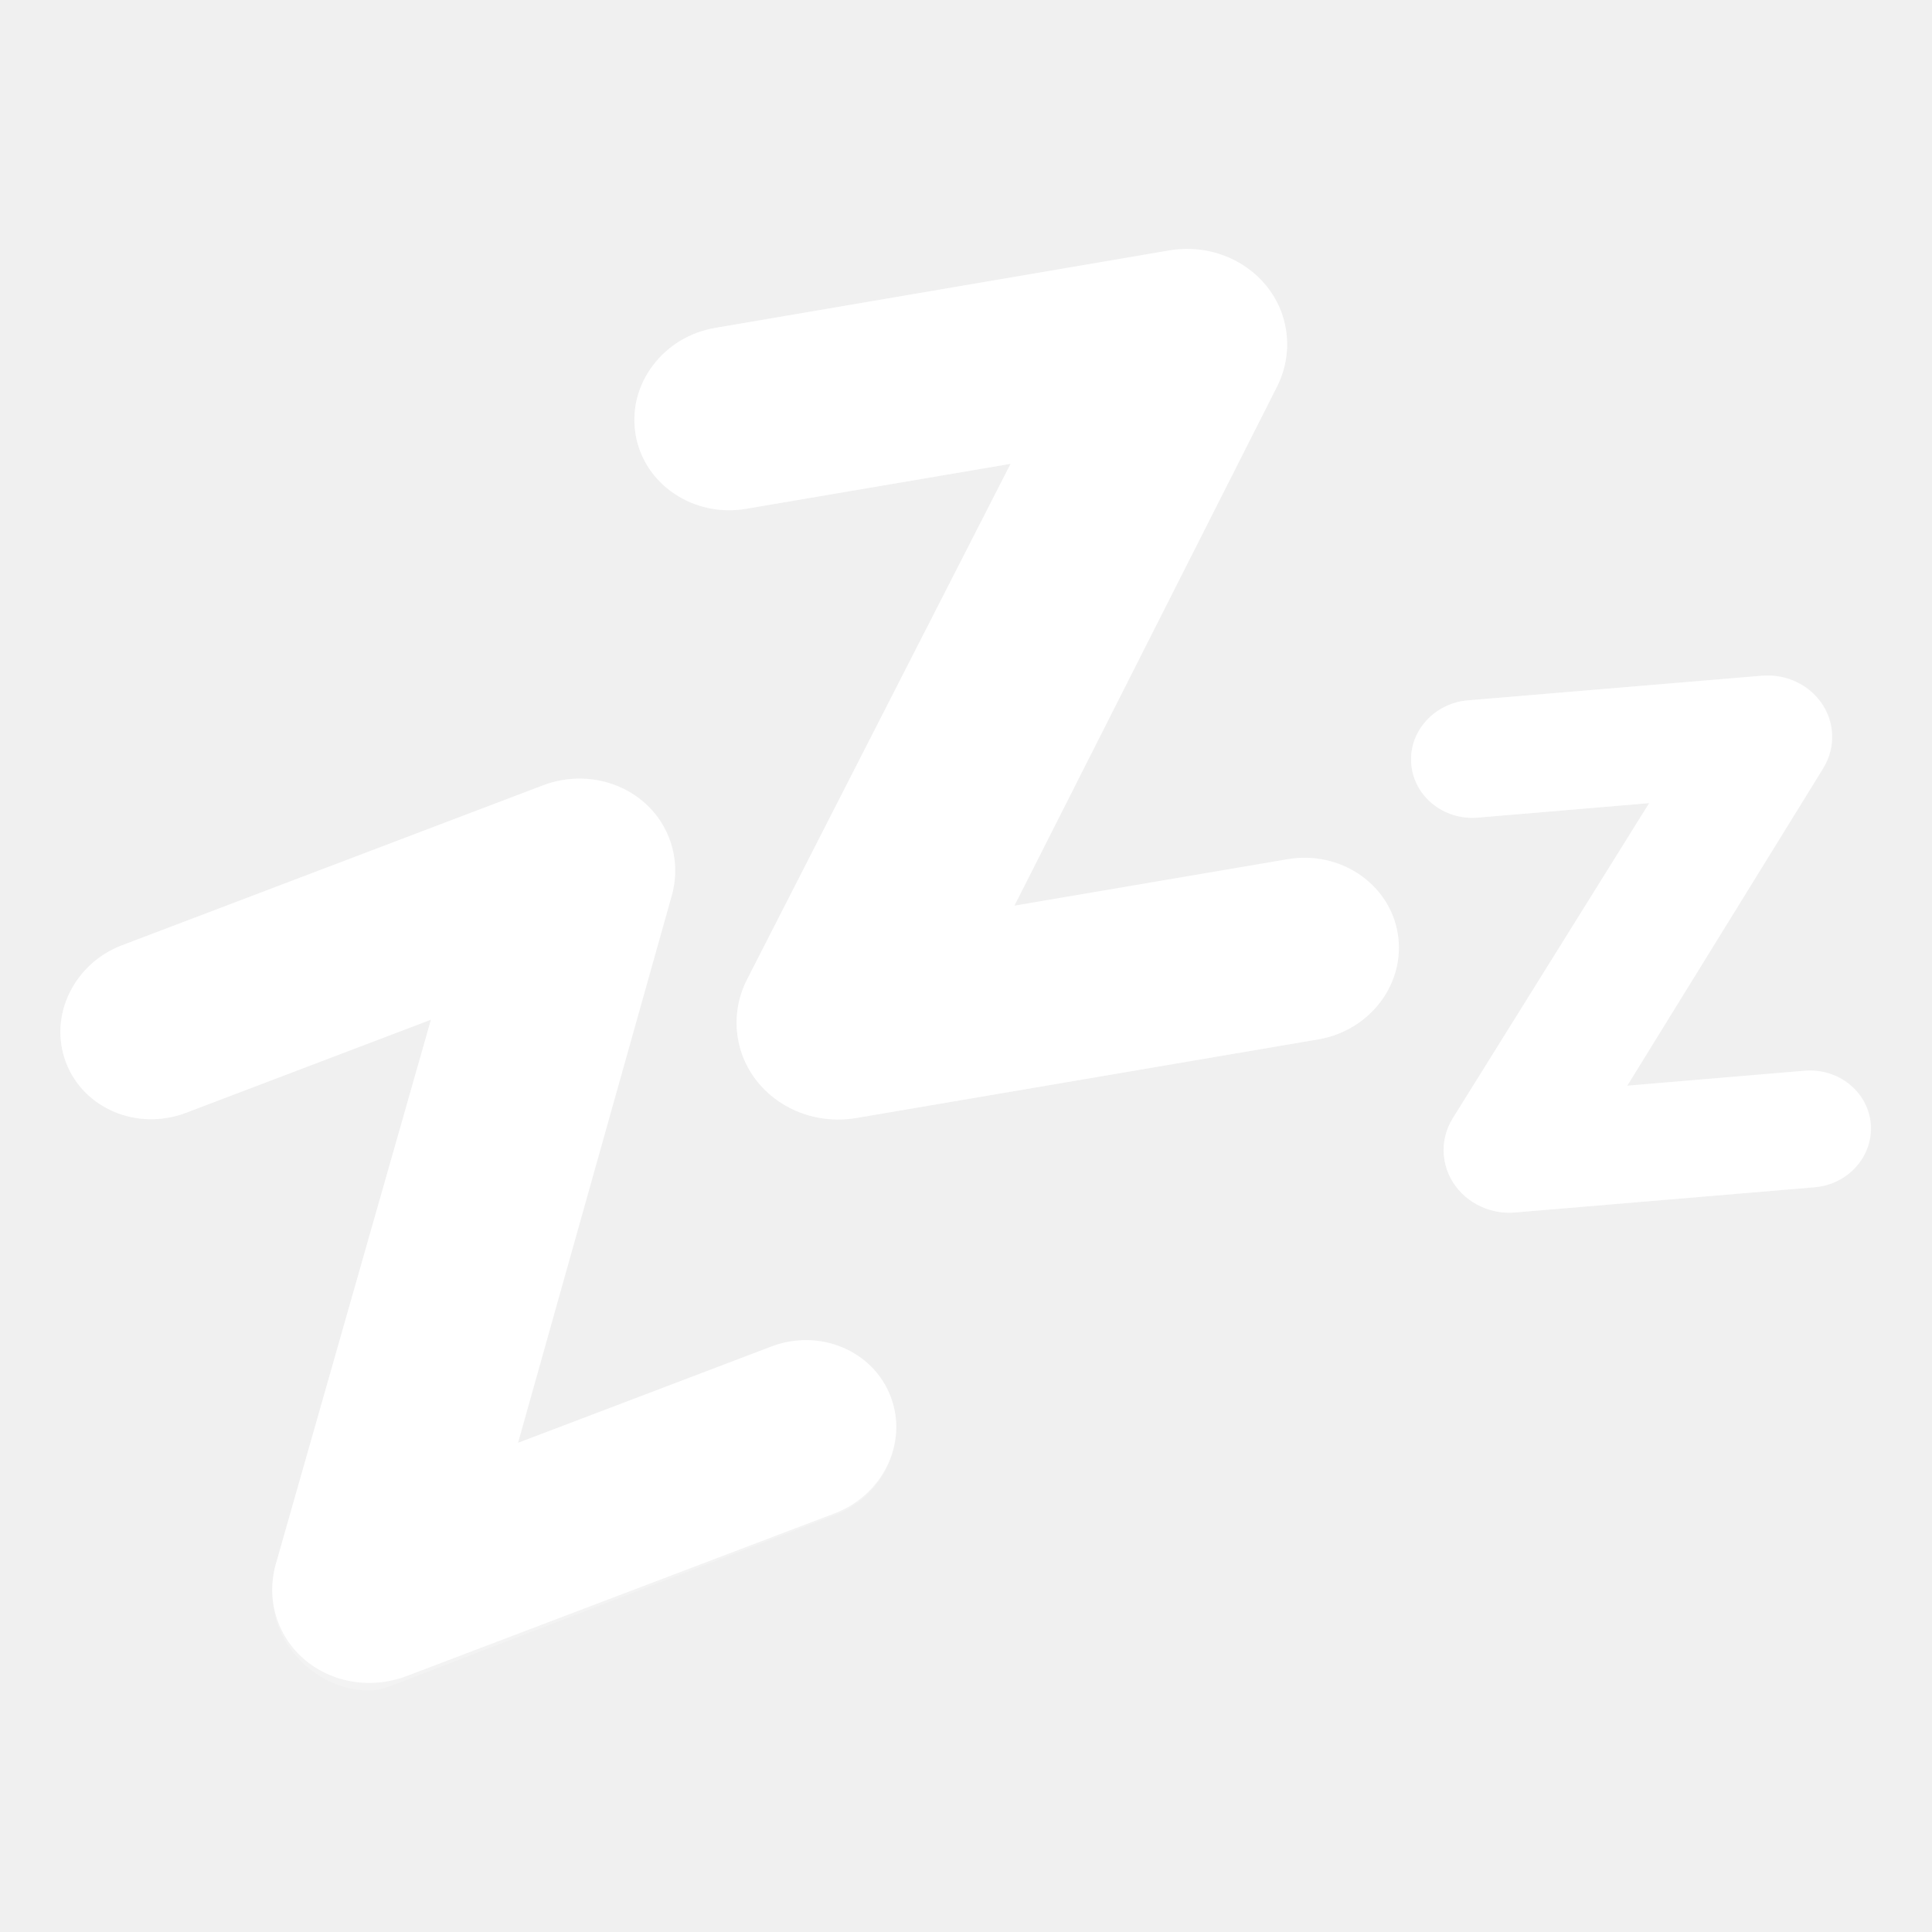
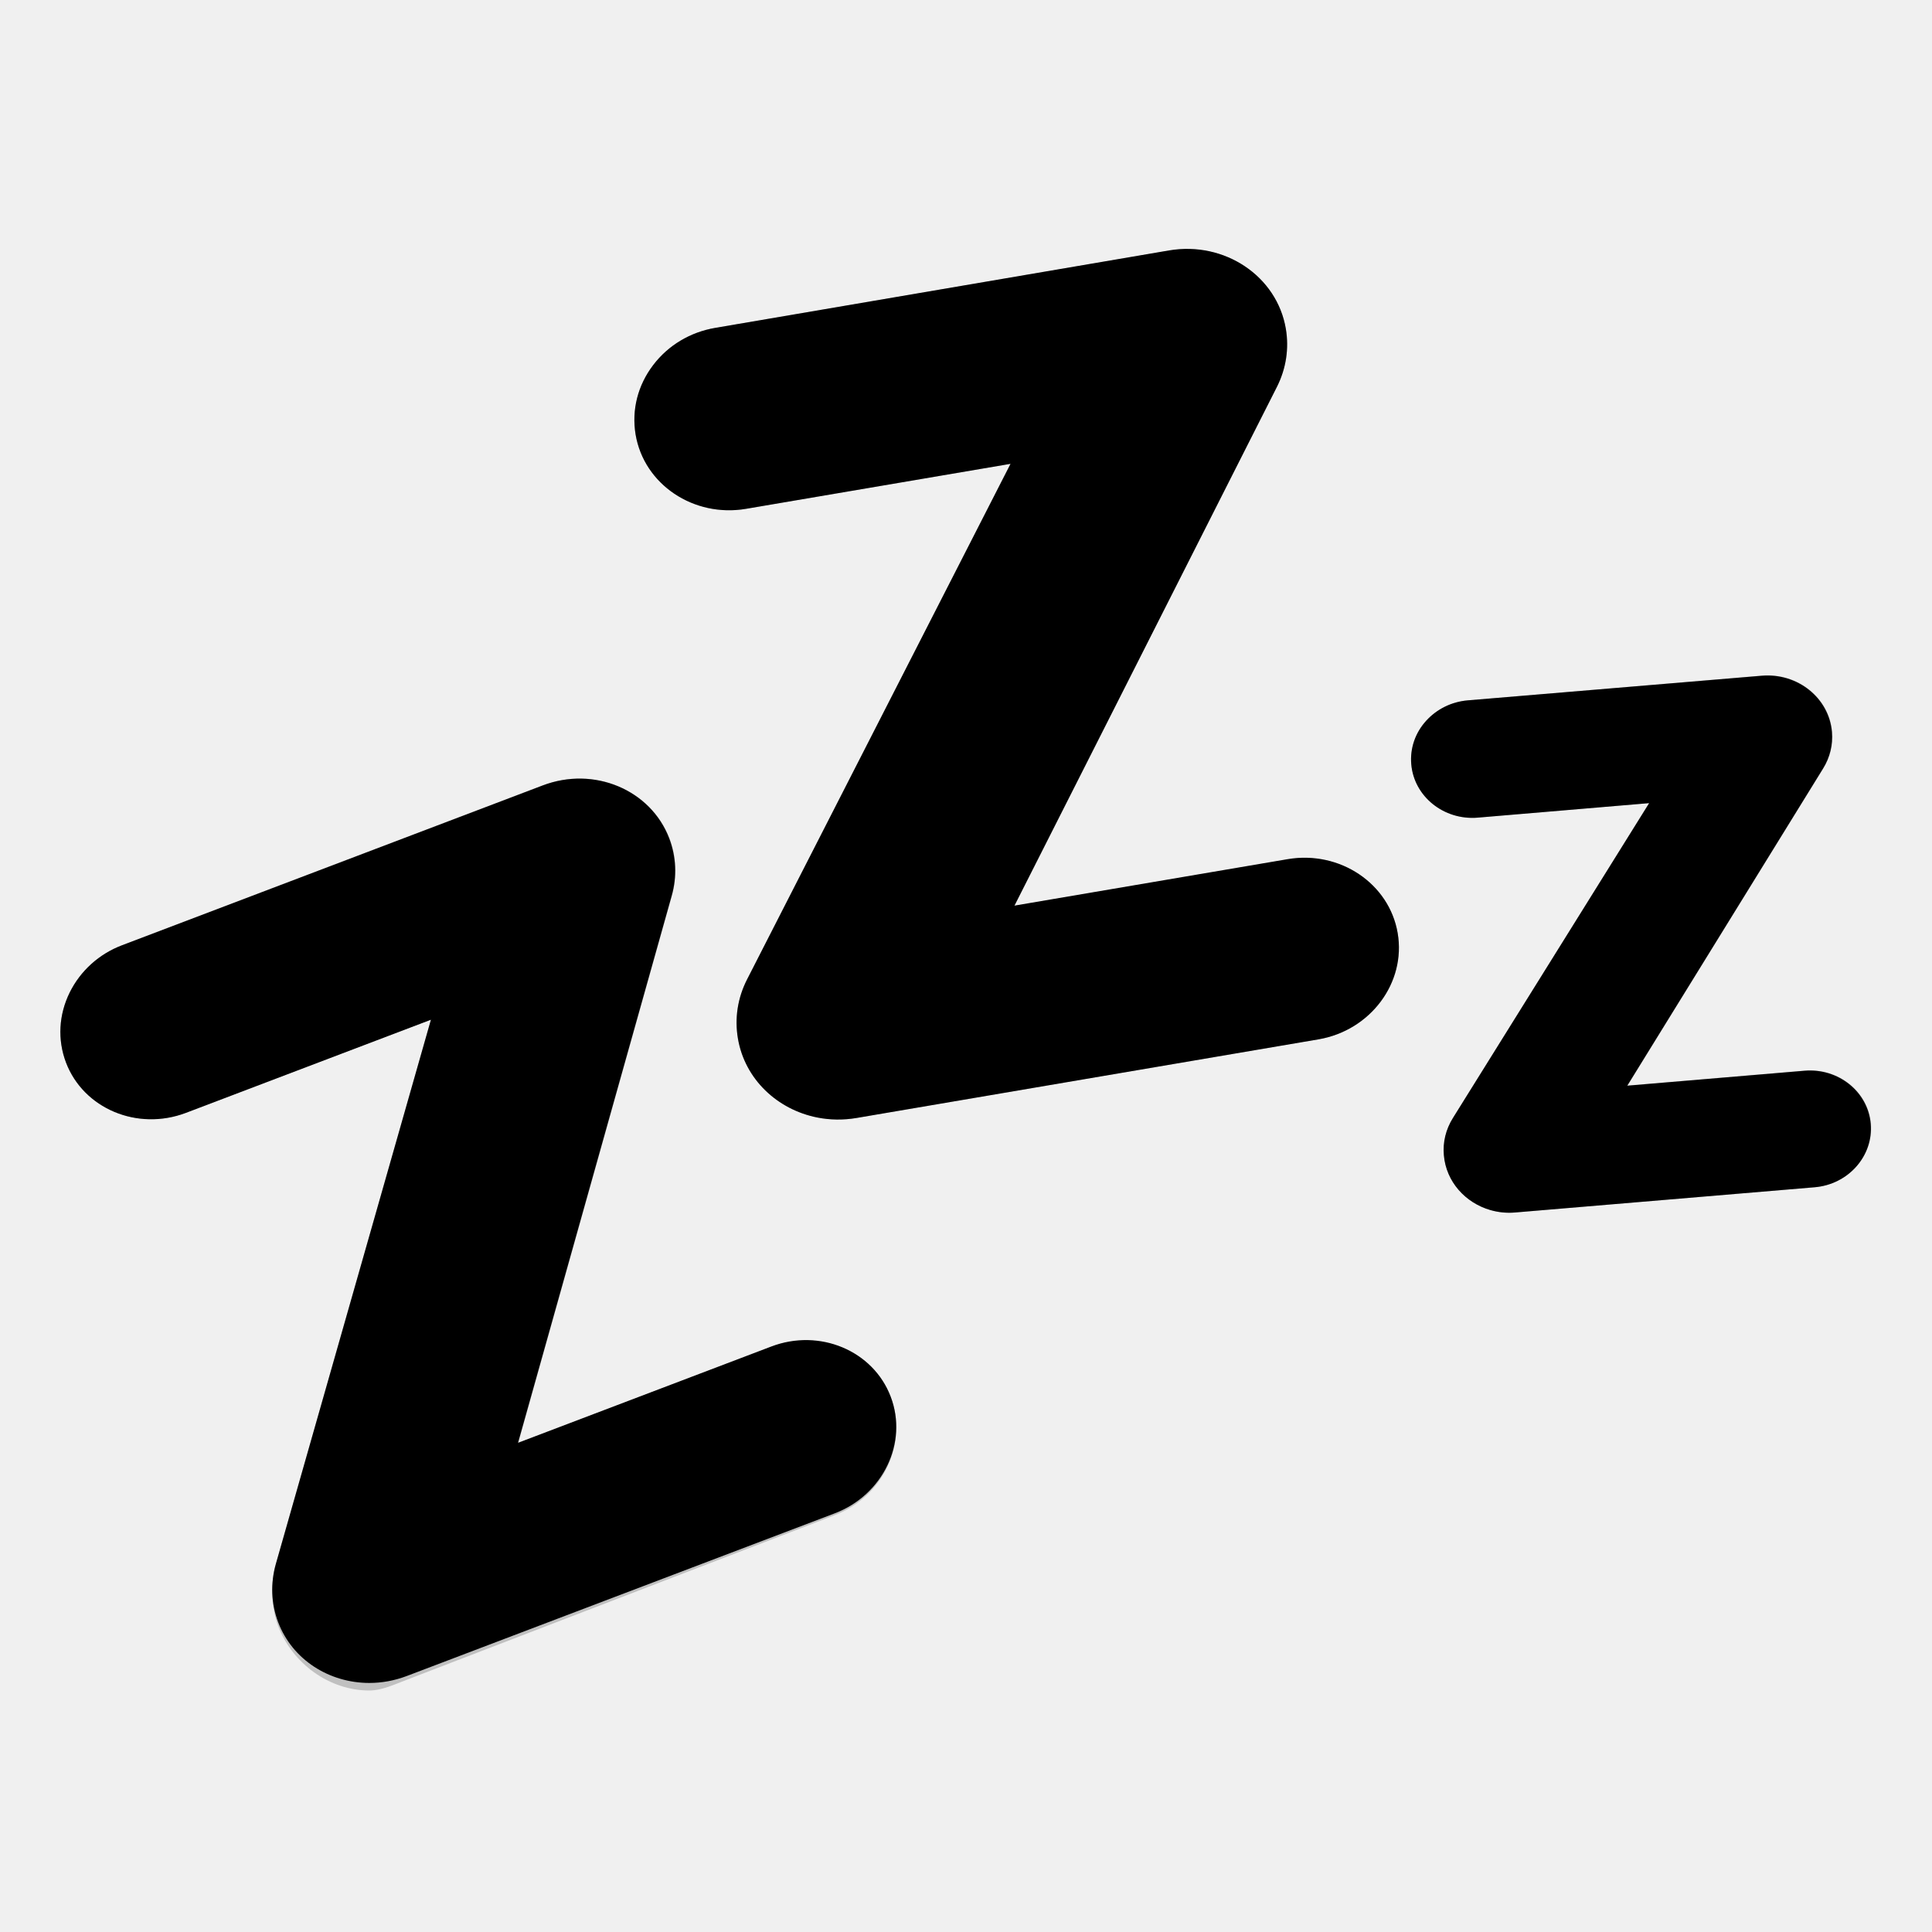
<svg xmlns="http://www.w3.org/2000/svg" xmlns:xlink="http://www.w3.org/1999/xlink" width="128" height="128" style="enable-background:new 0 0 128 128;" version="1.1" id="svg285">
  <defs id="defs289" />
-   <g id="图层_3" style="fill:#ffffff;fill-opacity:1;stroke:none;stroke-opacity:0.977;stroke-width:1;stroke-miterlimit:4;stroke-dasharray:none">
-     <g id="g23" style="fill:#ffffff;fill-opacity:1;stroke:none;stroke-opacity:0.977;stroke-width:1;stroke-miterlimit:4;stroke-dasharray:none">
+   <g id="图层_3" style="fill:#000000;fill-opacity:1;stroke:none;stroke-opacity:0.977;stroke-width:1;stroke-miterlimit:4;stroke-dasharray:none">
+     <g id="g23" style="fill:#000000;fill-opacity:1;stroke:none;stroke-opacity:0.977;stroke-width:1;stroke-miterlimit:4;stroke-dasharray:none">
      <linearGradient id="SVGID_1_" gradientUnits="userSpaceOnUse" x1="31.692" x2="31.692" y1="22.162" y2="71.879">
        <stop offset="0" style="stop-color:#42A5F5" id="stop2" />
        <stop offset="1" style="stop-color:#1E88E5" id="stop4" />
      </linearGradient>
-       <path d="M59.01,92.53c-1.16-3.05-4.71-4.54-7.91-3.32l-16.78,6.38l10.18-36.24 c0.36-1.27,0.3-2.58-0.16-3.8c-1.23-3.23-4.99-4.81-8.39-3.51L8.1,62.62c-1.54,0.58-2.77,1.7-3.48,3.13 c-0.73,1.48-0.82,3.13-0.25,4.64c1.16,3.06,4.73,4.56,7.95,3.34l16.23-6.17L18.28,103.6c-0.37,1.3-0.32,2.64,0.15,3.88 c0.95,2.5,3.4,4.02,6.04,4.02c0.82,0,1.66-0.15,2.48-0.46l28.36-10.78C58.51,99.04,60.17,95.57,59.01,92.53z" style="fill:#ffffff;fill-opacity:1;stroke:none;stroke-opacity:0.977;stroke-width:1;stroke-miterlimit:4;stroke-dasharray:none" id="path7" />
+       <path d="M59.01,92.53c-1.16-3.05-4.71-4.54-7.91-3.32l-16.78,6.38l10.18-36.24 c0.36-1.27,0.3-2.58-0.16-3.8c-1.23-3.23-4.99-4.81-8.39-3.51L8.1,62.62c-1.54,0.58-2.77,1.7-3.48,3.13 c-0.73,1.48-0.82,3.13-0.25,4.64c1.16,3.06,4.73,4.56,7.95,3.34l16.23-6.17L18.28,103.6c-0.37,1.3-0.32,2.64,0.15,3.88 c0.95,2.5,3.4,4.02,6.04,4.02c0.82,0,1.66-0.15,2.48-0.46l28.36-10.78C58.51,99.04,60.17,95.57,59.01,92.53z" style="fill:#000000;fill-opacity:1;stroke:none;stroke-opacity:0.977;stroke-width:1;stroke-miterlimit:4;stroke-dasharray:none" id="path7" />
      <linearGradient id="SVGID_3_" gradientUnits="userSpaceOnUse" x1="67.356" x2="67.356" y1="22.162" y2="71.879">
        <stop offset="0" style="stop-color:#42A5F5" id="stop9" />
        <stop offset="1" style="stop-color:#1E88E5" id="stop11" />
      </linearGradient>
-       <path d="M92.6,61.82c-0.56-3.29-3.83-5.48-7.28-4.9l-18.11,3.08L84.6,25.63 c0.61-1.21,0.81-2.54,0.59-3.85c-0.59-3.49-4.06-5.81-7.73-5.19L47.4,21.72c-1.66,0.28-3.12,1.15-4.12,2.46 c-1.03,1.35-1.44,2.98-1.17,4.61c0.56,3.31,3.85,5.51,7.32,4.92l17.52-2.98L49.5,64.88c-0.63,1.23-0.84,2.59-0.61,3.93 c0.46,2.7,2.62,4.71,5.27,5.23c0.82,0.16,1.69,0.18,2.58,0.03l30.61-5.21C90.8,68.27,93.16,65.11,92.6,61.82z" style="fill:#ffffff;fill-opacity:1;stroke:none;stroke-opacity:0.977;stroke-width:1;stroke-miterlimit:4;stroke-dasharray:none" id="path14" />
+       <path d="M92.6,61.82c-0.56-3.29-3.83-5.48-7.28-4.9l-18.11,3.08L84.6,25.63 c0.61-1.21,0.81-2.54,0.59-3.85c-0.59-3.49-4.06-5.81-7.73-5.19L47.4,21.72c-1.66,0.28-3.12,1.15-4.12,2.46 c-1.03,1.35-1.44,2.98-1.17,4.61c0.56,3.31,3.85,5.51,7.32,4.92l17.52-2.98L49.5,64.88c-0.63,1.23-0.84,2.59-0.61,3.93 c0.46,2.7,2.62,4.71,5.27,5.23c0.82,0.16,1.69,0.18,2.58,0.03l30.61-5.21C90.8,68.27,93.16,65.11,92.6,61.82z" style="fill:#000000;fill-opacity:1;stroke:none;stroke-opacity:0.977;stroke-width:1;stroke-miterlimit:4;stroke-dasharray:none" id="path14" />
      <linearGradient id="SVGID_4_" gradientUnits="userSpaceOnUse" x1="108.718" x2="108.718" y1="22.162" y2="71.879">
        <stop offset="0" style="stop-color:#42A5F5" id="stop16" />
        <stop offset="1" style="stop-color:#1E88E5" id="stop18" />
      </linearGradient>
-       <path d="M123.94,74.46c-0.18-2.13-2.15-3.71-4.39-3.52l-11.74,0.99l12.97-21.01 c0.46-0.74,0.66-1.58,0.59-2.42c-0.19-2.26-2.28-3.93-4.65-3.73L97.25,46.4c-1.07,0.09-2.05,0.57-2.76,1.35 c-0.73,0.8-1.08,1.83-0.99,2.88c0.18,2.14,2.16,3.73,4.41,3.54l11.35-0.96l-13,20.86c-0.47,0.75-0.68,1.61-0.6,2.47 c0.15,1.75,1.42,3.15,3.08,3.63c0.52,0.15,1.07,0.21,1.64,0.16l19.83-1.67C122.45,78.48,124.12,76.59,123.94,74.46z" style="fill:#ffffff;fill-opacity:1;stroke:none;stroke-opacity:0.977;stroke-width:1;stroke-miterlimit:4;stroke-dasharray:none" id="path21" />
+       <path d="M123.94,74.46c-0.18-2.13-2.15-3.71-4.39-3.52l-11.74,0.99l12.97-21.01 c0.46-0.74,0.66-1.58,0.59-2.42c-0.19-2.26-2.28-3.93-4.65-3.73L97.25,46.4c-1.07,0.09-2.05,0.57-2.76,1.35 c-0.73,0.8-1.08,1.83-0.99,2.88c0.18,2.14,2.16,3.73,4.41,3.54l11.35-0.96l-13,20.86c-0.47,0.75-0.68,1.61-0.6,2.47 c0.15,1.75,1.42,3.15,3.08,3.63c0.52,0.15,1.07,0.21,1.64,0.16l19.83-1.67C122.45,78.48,124.12,76.59,123.94,74.46z" style="fill:#000000;fill-opacity:1;stroke:none;stroke-opacity:0.977;stroke-width:1;stroke-miterlimit:4;stroke-dasharray:none" id="path21" />
    </g>
-     <g style="opacity:0.2;fill:#ffffff;fill-opacity:1;stroke:none;stroke-opacity:0.977;stroke-width:1;stroke-miterlimit:4;stroke-dasharray:none" id="g33">
-       <g id="g31" style="fill:#ffffff;fill-opacity:1;stroke:none;stroke-opacity:0.977;stroke-width:1;stroke-miterlimit:4;stroke-dasharray:none">
-         <path d="M38.4,53.58c1.86,0,3.46,1.05,4.08,2.68c0.31,0.81,0.34,1.69,0.1,2.55L32.4,95.05 c-0.2,0.73,0.02,1.51,0.58,2.02c0.38,0.34,0.86,0.52,1.35,0.52c0.24,0,0.48-0.04,0.71-0.13l16.78-6.38 c0.51-0.19,1.05-0.29,1.58-0.29c1.71,0,3.18,0.96,3.74,2.45c0.77,2.02-0.38,4.33-2.55,5.15l-28.36,10.78 c-0.57,0.22-1.17,0.33-1.77,0.33c-1.9,0-3.54-1.07-4.17-2.73c-0.32-0.83-0.35-1.74-0.1-2.62l10.28-36.03 c0.21-0.73-0.01-1.51-0.57-2.02c-0.38-0.34-0.86-0.53-1.35-0.53c-0.24,0-0.48,0.04-0.71,0.13l-16.23,6.17 c-0.52,0.2-1.06,0.3-1.6,0.3c-1.72,0-3.2-0.97-3.77-2.47c-0.37-0.98-0.31-2.07,0.17-3.05c0.48-0.98,1.34-1.75,2.4-2.15 L36.67,53.9C37.23,53.69,37.81,53.58,38.4,53.58 M38.4,51.58c-0.81,0-1.63,0.15-2.44,0.45L8.1,62.62 c-1.54,0.58-2.77,1.7-3.48,3.13c-0.73,1.48-0.82,3.13-0.25,4.64c0.89,2.34,3.18,3.76,5.64,3.76c0.76,0,1.55-0.14,2.31-0.43 l16.23-6.17L18.28,103.6c-0.37,1.3-0.32,2.89,0.15,4.13c0.95,2.5,3.4,4.27,6.04,4.27h0c0.82,0,1.66-0.4,2.48-0.71l28.36-10.91 c3.2-1.22,4.86-4.75,3.71-7.8c-0.88-2.33-3.16-3.77-5.61-3.77c-0.76,0-1.54,0.12-2.29,0.41l-16.78,6.37l10.18-36.25 c0.36-1.27,0.3-2.59-0.16-3.8C43.41,53.08,41,51.58,38.4,51.58L38.4,51.58z" style="fill:#ffffff;fill-opacity:1;stroke:none;stroke-opacity:0.977;stroke-width:1;stroke-miterlimit:4;stroke-dasharray:none" id="path25" />
-         <path d="M78.66,18.5c2.29,0,4.2,1.52,4.56,3.63c0.15,0.88,0.01,1.79-0.4,2.61L65.42,59.11 c-0.34,0.67-0.27,1.48,0.18,2.09c0.38,0.52,0.98,0.81,1.61,0.81c0.11,0,0.22-0.01,0.34-0.03l18.11-3.08 c0.26-0.04,0.53-0.07,0.79-0.07c2.1,0,3.86,1.4,4.19,3.33c0.38,2.2-1.25,4.32-3.61,4.73L56.4,72.1 c-0.29,0.05-0.59,0.07-0.88,0.07c-0.33,0-0.66-0.03-0.98-0.1c-1.93-0.38-3.37-1.8-3.68-3.61c-0.15-0.91-0.01-1.84,0.42-2.68 l17.45-34.14c0.34-0.67,0.28-1.48-0.17-2.09c-0.38-0.52-0.98-0.82-1.61-0.82c-0.11,0-0.22,0.01-0.34,0.03L49.1,31.75 c-0.26,0.04-0.53,0.07-0.79,0.07c-2.12,0-3.9-1.41-4.23-3.36c-0.18-1.08,0.09-2.16,0.78-3.06c0.69-0.9,1.7-1.5,2.86-1.7 l30.07-5.12C78.08,18.52,78.37,18.5,78.66,18.5L78.66,18.5 M78.66,16.5c-0.39,0-0.79,0.03-1.19,0.1L47.4,21.72 c-1.66,0.28-3.12,1.15-4.12,2.46c-1.03,1.35-1.44,2.98-1.17,4.61c0.5,2.95,3.16,5.02,6.2,5.02c0.37,0,0.75-0.03,1.13-0.1 l17.52-2.98L49.5,64.88c-0.63,1.23-0.84,2.59-0.61,3.93c0.46,2.7,2.62,4.71,5.27,5.23c0.44,0.09,0.9,0.13,1.37,0.13 c0.4,0,0.8-0.03,1.21-0.1l30.61-5.21c3.46-0.59,5.81-3.74,5.25-7.03c-0.5-2.93-3.15-4.99-6.16-4.99c-0.37,0-0.74,0.03-1.12,0.1 l-18.11,3.08L84.6,25.63c0.61-1.21,0.81-2.54,0.59-3.85C84.66,18.69,81.85,16.5,78.66,16.5L78.66,16.5z" style="fill:#ffffff;fill-opacity:1;stroke:none;stroke-opacity:0.977;stroke-width:1;stroke-miterlimit:4;stroke-dasharray:none" id="path27" />
-         <path d="M117.12,46.74c1.19,0,2.19,0.84,2.28,1.92c0.04,0.42-0.06,0.83-0.3,1.21l-12.97,21.01 c-0.4,0.64-0.4,1.45,0,2.1c0.37,0.6,1.01,0.95,1.7,0.95c0.06,0,0.11,0,0.17-0.01l11.73-0.99c0.07-0.01,0.13-0.01,0.19-0.01 c1.06,0,1.95,0.75,2.03,1.71c0.09,1.03-0.77,1.95-1.91,2.05l-19.83,1.67c-0.07,0.01-0.15,0.01-0.22,0.01 c-0.24,0-0.48-0.03-0.71-0.1c-0.92-0.26-1.56-1-1.64-1.87c-0.04-0.44,0.07-0.86,0.31-1.25l13-20.86c0.4-0.64,0.4-1.46,0.01-2.1 c-0.37-0.6-1.01-0.96-1.71-0.96c-0.06,0-0.11,0-0.17,0.01l-11.35,0.96c-0.07,0.01-0.13,0.01-0.2,0.01 c-1.07,0-1.98-0.76-2.06-1.73c-0.04-0.5,0.12-0.98,0.48-1.37c0.37-0.4,0.88-0.65,1.45-0.7l19.48-1.64 C116.97,46.74,117.04,46.74,117.12,46.74L117.12,46.74 M117.12,44.74c-0.13,0-0.26,0.01-0.39,0.02L97.25,46.4 c-1.07,0.09-2.05,0.57-2.76,1.35c-0.73,0.8-1.08,1.83-0.99,2.88c0.17,2.03,1.95,3.56,4.05,3.56c0.12,0,0.24,0,0.36-0.02 l11.35-0.96l-13,20.86c-0.47,0.75-0.68,1.61-0.6,2.47c0.15,1.75,1.42,3.15,3.08,3.63c0.4,0.11,0.82,0.18,1.26,0.18 c0.13,0,0.26-0.01,0.39-0.02l19.83-1.67c2.24-0.19,3.91-2.08,3.74-4.21c-0.17-2.02-1.94-3.54-4.03-3.54 c-0.12,0-0.24,0-0.36,0.02l-11.74,0.99l12.97-21.01c0.46-0.74,0.66-1.58,0.59-2.42C121.21,46.35,119.33,44.74,117.12,44.74 L117.12,44.74z" style="fill:#ffffff;fill-opacity:1;stroke:none;stroke-opacity:0.977;stroke-width:1;stroke-miterlimit:4;stroke-dasharray:none" id="path29" />
+     <g style="opacity:0.2;fill:#000000;fill-opacity:1;stroke:none;stroke-opacity:0.977;stroke-width:1;stroke-miterlimit:4;stroke-dasharray:none" id="g33">
+       <g id="g31" style="fill:#000000;fill-opacity:1;stroke:none;stroke-opacity:0.977;stroke-width:1;stroke-miterlimit:4;stroke-dasharray:none">
+         <path d="M38.4,53.58c1.86,0,3.46,1.05,4.08,2.68c0.31,0.81,0.34,1.69,0.1,2.55L32.4,95.05 c-0.2,0.73,0.02,1.51,0.58,2.02c0.38,0.34,0.86,0.52,1.35,0.52c0.24,0,0.48-0.04,0.71-0.13l16.78-6.38 c0.51-0.19,1.05-0.29,1.58-0.29c1.71,0,3.18,0.96,3.74,2.45c0.77,2.02-0.38,4.33-2.55,5.15l-28.36,10.78 c-0.57,0.22-1.17,0.33-1.77,0.33c-1.9,0-3.54-1.07-4.17-2.73c-0.32-0.83-0.35-1.74-0.1-2.62l10.28-36.03 c0.21-0.73-0.01-1.51-0.57-2.02c-0.38-0.34-0.86-0.53-1.35-0.53c-0.24,0-0.48,0.04-0.71,0.13l-16.23,6.17 c-0.52,0.2-1.06,0.3-1.6,0.3c-1.72,0-3.2-0.97-3.77-2.47c-0.37-0.98-0.31-2.07,0.17-3.05c0.48-0.98,1.34-1.75,2.4-2.15 L36.67,53.9C37.23,53.69,37.81,53.58,38.4,53.58 M38.4,51.58c-0.81,0-1.63,0.15-2.44,0.45L8.1,62.62 c-1.54,0.58-2.77,1.7-3.48,3.13c-0.73,1.48-0.82,3.13-0.25,4.64c0.89,2.34,3.18,3.76,5.64,3.76c0.76,0,1.55-0.14,2.31-0.43 l16.23-6.17L18.28,103.6c-0.37,1.3-0.32,2.89,0.15,4.13c0.95,2.5,3.4,4.27,6.04,4.27h0c0.82,0,1.66-0.4,2.48-0.71l28.36-10.91 c3.2-1.22,4.86-4.75,3.71-7.8c-0.88-2.33-3.16-3.77-5.61-3.77c-0.76,0-1.54,0.12-2.29,0.41l-16.78,6.37l10.18-36.25 c0.36-1.27,0.3-2.59-0.16-3.8C43.41,53.08,41,51.58,38.4,51.58L38.4,51.58z" style="fill:#000000;fill-opacity:1;stroke:none;stroke-opacity:0.977;stroke-width:1;stroke-miterlimit:4;stroke-dasharray:none" id="path25" />
+         <path d="M78.66,18.5c2.29,0,4.2,1.52,4.56,3.63c0.15,0.88,0.01,1.79-0.4,2.61L65.42,59.11 c-0.34,0.67-0.27,1.48,0.18,2.09c0.38,0.52,0.98,0.81,1.61,0.81c0.11,0,0.22-0.01,0.34-0.03l18.11-3.08 c0.26-0.04,0.53-0.07,0.79-0.07c2.1,0,3.86,1.4,4.19,3.33c0.38,2.2-1.25,4.32-3.61,4.73L56.4,72.1 c-0.29,0.05-0.59,0.07-0.88,0.07c-0.33,0-0.66-0.03-0.98-0.1c-1.93-0.38-3.37-1.8-3.68-3.61c-0.15-0.91-0.01-1.84,0.42-2.68 l17.45-34.14c0.34-0.67,0.28-1.48-0.17-2.09c-0.38-0.52-0.98-0.82-1.61-0.82c-0.11,0-0.22,0.01-0.34,0.03L49.1,31.75 c-0.26,0.04-0.53,0.07-0.79,0.07c-2.12,0-3.9-1.41-4.23-3.36c-0.18-1.08,0.09-2.16,0.78-3.06c0.69-0.9,1.7-1.5,2.86-1.7 l30.07-5.12C78.08,18.52,78.37,18.5,78.66,18.5L78.66,18.5 M78.66,16.5c-0.39,0-0.79,0.03-1.19,0.1L47.4,21.72 c-1.66,0.28-3.12,1.15-4.12,2.46c-1.03,1.35-1.44,2.98-1.17,4.61c0.5,2.95,3.16,5.02,6.2,5.02c0.37,0,0.75-0.03,1.13-0.1 l17.52-2.98L49.5,64.88c-0.63,1.23-0.84,2.59-0.61,3.93c0.46,2.7,2.62,4.71,5.27,5.23c0.44,0.09,0.9,0.13,1.37,0.13 c0.4,0,0.8-0.03,1.21-0.1l30.61-5.21c3.46-0.59,5.81-3.74,5.25-7.03c-0.5-2.93-3.15-4.99-6.16-4.99c-0.37,0-0.74,0.03-1.12,0.1 l-18.11,3.08L84.6,25.63c0.61-1.21,0.81-2.54,0.59-3.85C84.66,18.69,81.85,16.5,78.66,16.5L78.66,16.5z" style="fill:#000000;fill-opacity:1;stroke:none;stroke-opacity:0.977;stroke-width:1;stroke-miterlimit:4;stroke-dasharray:none" id="path27" />
+         <path d="M117.12,46.74c1.19,0,2.19,0.84,2.28,1.92c0.04,0.42-0.06,0.83-0.3,1.21l-12.97,21.01 c-0.4,0.64-0.4,1.45,0,2.1c0.37,0.6,1.01,0.95,1.7,0.95c0.06,0,0.11,0,0.17-0.01l11.73-0.99c0.07-0.01,0.13-0.01,0.19-0.01 c1.06,0,1.95,0.75,2.03,1.71c0.09,1.03-0.77,1.95-1.91,2.05l-19.83,1.67c-0.07,0.01-0.15,0.01-0.22,0.01 c-0.24,0-0.48-0.03-0.71-0.1c-0.92-0.26-1.56-1-1.64-1.87c-0.04-0.44,0.07-0.86,0.31-1.25l13-20.86c0.4-0.64,0.4-1.46,0.01-2.1 c-0.37-0.6-1.01-0.96-1.71-0.96c-0.06,0-0.11,0-0.17,0.01l-11.35,0.96c-0.07,0.01-0.13,0.01-0.2,0.01 c-1.07,0-1.98-0.76-2.06-1.73c-0.04-0.5,0.12-0.98,0.48-1.37c0.37-0.4,0.88-0.65,1.45-0.7l19.48-1.64 C116.97,46.74,117.04,46.74,117.12,46.74L117.12,46.74 M117.12,44.74c-0.13,0-0.26,0.01-0.39,0.02L97.25,46.4 c-1.07,0.09-2.05,0.57-2.76,1.35c-0.73,0.8-1.08,1.83-0.99,2.88c0.17,2.03,1.95,3.56,4.05,3.56c0.12,0,0.24,0,0.36-0.02 l11.35-0.96l-13,20.86c-0.47,0.75-0.68,1.61-0.6,2.47c0.15,1.75,1.42,3.15,3.08,3.63c0.4,0.11,0.82,0.18,1.26,0.18 c0.13,0,0.26-0.01,0.39-0.02l19.83-1.67c2.24-0.19,3.91-2.08,3.74-4.21c-0.17-2.02-1.94-3.54-4.03-3.54 c-0.12,0-0.24,0-0.36,0.02l-11.74,0.99l12.97-21.01c0.46-0.74,0.66-1.58,0.59-2.42C121.21,46.35,119.33,44.74,117.12,44.74 L117.12,44.74z" style="fill:#000000;fill-opacity:1;stroke:none;stroke-opacity:0.977;stroke-width:1;stroke-miterlimit:4;stroke-dasharray:none" id="path29" />
      </g>
    </g>
  </g>
  <g id="Layer_2_x5F_复制" style="display:none;">
    <g style="display:inline;opacity:0.3;" id="g282">
      <g style="opacity:0.6;" id="g64">
        <circle cx="64" cy="64" r="28" style="opacity:0.61;fill:none;stroke:#000000;stroke-width:0.263;stroke-miterlimit:10;" id="circle36" />
        <line style="opacity:0.61;fill:none;stroke:#000000;stroke-width:0.25;stroke-miterlimit:10;" x1="84" x2="84" y1="0" y2="128" id="line38" />
        <line style="opacity:0.61;fill:none;stroke:#000000;stroke-width:0.25;stroke-miterlimit:10;" x1="44" x2="44" y1="0" y2="128" id="line40" />
        <line style="opacity:0.61;fill:none;stroke:#000000;stroke-width:0.25;stroke-miterlimit:10;" x1="64" x2="64" y1="0" y2="128" id="line42" />
        <line style="opacity:0.61;fill:none;stroke:#000000;stroke-width:0.25;stroke-miterlimit:10;" x1="128" x2="0" y1="64" y2="64" id="line44" />
        <line style="opacity:0.61;fill:none;stroke:#000000;stroke-width:0.25;stroke-miterlimit:10;" x1="128" x2="0" y1="44" y2="44" id="line46" />
        <line style="opacity:0.61;fill:none;stroke:#000000;stroke-width:0.25;stroke-miterlimit:10;" x1="128" x2="0" y1="83.75" y2="83.75" id="line48" />
        <line style="opacity:0.61;fill:none;stroke:#000000;stroke-width:0.25;stroke-miterlimit:10;" x1="128" x2="0" y1="128" y2="0" id="line50" />
        <line style="opacity:0.61;fill:none;stroke:#000000;stroke-width:0.25;stroke-miterlimit:10;" x1="0" x2="128" y1="128" y2="0" id="line52" />
        <g style="opacity:0.61;" id="g56">
          <path d="M64,4.26c32.94,0,59.74,26.8,59.74,59.74S96.94,123.74,64,123.74S4.26,96.94,4.26,64S31.06,4.26,64,4.26 M64,4 C30.86,4,4,30.86,4,64c0,33.14,26.86,60,60,60c33.14,0,60-26.86,60-60C124,30.86,97.14,4,64,4L64,4z" id="path54" />
        </g>
        <path d="M107.97,115.97H20.03 c-4.42,0-8.03-3.61-8.03-8.03V20.03c0-4.42,3.61-8.03,8.03-8.03h87.94c4.42,0,8.03,3.61,8.03,8.03v87.91 C116,112.36,112.39,115.97,107.97,115.97z" style="opacity:0.61;fill:none;stroke:#000000;stroke-width:0.258;stroke-miterlimit:10;" id="path58" />
        <path d="M99.75,124H28 c-4.4,0-8-3.6-8-8V12c0-4.4,3.6-8,8-8h71.75c4.4,0,8,3.6,8,8v104C107.75,120.4,104.15,124,99.75,124z" style="opacity:0.61;fill:none;stroke:#000000;stroke-width:0.257;stroke-miterlimit:10;" id="path60" />
        <path d="M113.77,108H14.23 C8.6,108,4,103.4,4,97.77V30.28c0-5.63,4.6-10.23,10.23-10.23h99.54c5.63,0,10.23,4.6,10.23,10.23v67.48 C124,103.4,119.4,108,113.77,108z" style="opacity:0.61;fill:none;stroke:#000000;stroke-width:0.263;stroke-miterlimit:10;" id="path62" />
      </g>
      <g id="g280">
        <g style="opacity:0.2;" id="g268">
          <defs id="defs67">
            <rect id="SVGID_2_" height="128" style="opacity:0.2;" width="128" />
          </defs>
          <clipPath id="SVGID_5_">
            <use style="overflow:visible;" xlink:href="#SVGID_2_" id="use69" />
          </clipPath>
          <g style="clip-path:url(#SVGID_5_);" clip-path="url(#SVGID_5_)" id="g266">
            <g id="g166">
              <line style="fill:none;stroke:#000000;stroke-width:0.25;stroke-miterlimit:10;" x1="-28" x2="-28" y1="160" y2="-32" id="line72" />
              <line style="fill:none;stroke:#000000;stroke-width:0.25;stroke-miterlimit:10;" x1="-24" x2="-24" y1="160" y2="-32" id="line74" />
              <line style="fill:none;stroke:#000000;stroke-width:0.25;stroke-miterlimit:10;" x1="-20" x2="-20" y1="160" y2="-32" id="line76" />
              <line style="fill:none;stroke:#000000;stroke-width:0.25;stroke-miterlimit:10;" x1="-16" x2="-16" y1="160" y2="-32" id="line78" />
              <line style="fill:none;stroke:#000000;stroke-width:0.25;stroke-miterlimit:10;" x1="-12" x2="-12" y1="160" y2="-32" id="line80" />
              <line style="fill:none;stroke:#000000;stroke-width:0.25;stroke-miterlimit:10;" x1="-8" x2="-8" y1="160" y2="-32" id="line82" />
              <line style="fill:none;stroke:#000000;stroke-width:0.25;stroke-miterlimit:10;" x1="-4" x2="-4" y1="160" y2="-32" id="line84" />
              <line style="fill:none;stroke:#000000;stroke-width:0.25;stroke-miterlimit:10;" x1="0" x2="0" y1="160" y2="-32" id="line86" />
              <line style="fill:none;stroke:#000000;stroke-width:0.25;stroke-miterlimit:10;" x1="4" x2="4" y1="160" y2="-32" id="line88" />
              <line style="fill:none;stroke:#000000;stroke-width:0.25;stroke-miterlimit:10;" x1="8" x2="8" y1="160" y2="-32" id="line90" />
              <line style="fill:none;stroke:#000000;stroke-width:0.25;stroke-miterlimit:10;" x1="12" x2="12" y1="160" y2="-32" id="line92" />
              <line style="fill:none;stroke:#000000;stroke-width:0.25;stroke-miterlimit:10;" x1="16" x2="16" y1="160" y2="-32" id="line94" />
              <line style="fill:none;stroke:#000000;stroke-width:0.25;stroke-miterlimit:10;" x1="20" x2="20" y1="160" y2="-32" id="line96" />
              <line style="fill:none;stroke:#000000;stroke-width:0.25;stroke-miterlimit:10;" x1="24" x2="24" y1="160" y2="-32" id="line98" />
              <line style="fill:none;stroke:#000000;stroke-width:0.25;stroke-miterlimit:10;" x1="28" x2="28" y1="160" y2="-32" id="line100" />
              <line style="fill:none;stroke:#000000;stroke-width:0.25;stroke-miterlimit:10;" x1="32" x2="32" y1="160" y2="-32" id="line102" />
              <line style="fill:none;stroke:#000000;stroke-width:0.25;stroke-miterlimit:10;" x1="36" x2="36" y1="160" y2="-32" id="line104" />
              <line style="fill:none;stroke:#000000;stroke-width:0.25;stroke-miterlimit:10;" x1="40" x2="40" y1="160" y2="-32" id="line106" />
              <line style="fill:none;stroke:#000000;stroke-width:0.25;stroke-miterlimit:10;" x1="44" x2="44" y1="160" y2="-32" id="line108" />
              <line style="fill:none;stroke:#000000;stroke-width:0.25;stroke-miterlimit:10;" x1="48" x2="48" y1="160" y2="-32" id="line110" />
              <line style="fill:none;stroke:#000000;stroke-width:0.25;stroke-miterlimit:10;" x1="52" x2="52" y1="160" y2="-32" id="line112" />
              <line style="fill:none;stroke:#000000;stroke-width:0.25;stroke-miterlimit:10;" x1="56" x2="56" y1="160" y2="-32" id="line114" />
              <line style="fill:none;stroke:#000000;stroke-width:0.25;stroke-miterlimit:10;" x1="60" x2="60" y1="160" y2="-32" id="line116" />
              <line style="fill:none;stroke:#000000;stroke-width:0.25;stroke-miterlimit:10;" x1="64" x2="64" y1="160" y2="-32" id="line118" />
              <line style="fill:none;stroke:#000000;stroke-width:0.25;stroke-miterlimit:10;" x1="68" x2="68" y1="160" y2="-32" id="line120" />
              <line style="fill:none;stroke:#000000;stroke-width:0.25;stroke-miterlimit:10;" x1="72" x2="72" y1="160" y2="-32" id="line122" />
              <line style="fill:none;stroke:#000000;stroke-width:0.25;stroke-miterlimit:10;" x1="76" x2="76" y1="160" y2="-32" id="line124" />
              <line style="fill:none;stroke:#000000;stroke-width:0.25;stroke-miterlimit:10;" x1="80" x2="80" y1="160" y2="-32" id="line126" />
              <line style="fill:none;stroke:#000000;stroke-width:0.25;stroke-miterlimit:10;" x1="84" x2="84" y1="160" y2="-32" id="line128" />
              <line style="fill:none;stroke:#000000;stroke-width:0.25;stroke-miterlimit:10;" x1="88" x2="88" y1="160" y2="-32" id="line130" />
              <line style="fill:none;stroke:#000000;stroke-width:0.25;stroke-miterlimit:10;" x1="92" x2="92" y1="160" y2="-32" id="line132" />
              <line style="fill:none;stroke:#000000;stroke-width:0.25;stroke-miterlimit:10;" x1="96" x2="96" y1="160" y2="-32" id="line134" />
              <line style="fill:none;stroke:#000000;stroke-width:0.25;stroke-miterlimit:10;" x1="100" x2="100" y1="160" y2="-32" id="line136" />
              <line style="fill:none;stroke:#000000;stroke-width:0.25;stroke-miterlimit:10;" x1="104" x2="104" y1="160" y2="-32" id="line138" />
              <line style="fill:none;stroke:#000000;stroke-width:0.25;stroke-miterlimit:10;" x1="108" x2="108" y1="160" y2="-32" id="line140" />
              <line style="fill:none;stroke:#000000;stroke-width:0.25;stroke-miterlimit:10;" x1="112" x2="112" y1="160" y2="-32" id="line142" />
              <line style="fill:none;stroke:#000000;stroke-width:0.25;stroke-miterlimit:10;" x1="116" x2="116" y1="160" y2="-32" id="line144" />
              <line style="fill:none;stroke:#000000;stroke-width:0.25;stroke-miterlimit:10;" x1="120" x2="120" y1="160" y2="-32" id="line146" />
              <line style="fill:none;stroke:#000000;stroke-width:0.25;stroke-miterlimit:10;" x1="124" x2="124" y1="160" y2="-32" id="line148" />
              <line style="fill:none;stroke:#000000;stroke-width:0.25;stroke-miterlimit:10;" x1="128" x2="128" y1="160" y2="-32" id="line150" />
              <line style="fill:none;stroke:#000000;stroke-width:0.25;stroke-miterlimit:10;" x1="132" x2="132" y1="160" y2="-32" id="line152" />
              <line style="fill:none;stroke:#000000;stroke-width:0.25;stroke-miterlimit:10;" x1="136" x2="136" y1="160" y2="-32" id="line154" />
              <line style="fill:none;stroke:#000000;stroke-width:0.25;stroke-miterlimit:10;" x1="137" x2="137" y1="166.05" y2="-25.95" id="line156" />
              <line style="fill:none;stroke:#000000;stroke-width:0.25;stroke-miterlimit:10;" x1="144" x2="144" y1="160" y2="-32" id="line158" />
              <line style="fill:none;stroke:#000000;stroke-width:0.25;stroke-miterlimit:10;" x1="148" x2="148" y1="160" y2="-32" id="line160" />
              <line style="fill:none;stroke:#000000;stroke-width:0.25;stroke-miterlimit:10;" x1="152" x2="152" y1="160" y2="-32" id="line162" />
              <line style="fill:none;stroke:#000000;stroke-width:0.25;stroke-miterlimit:10;" x1="156" x2="156" y1="160" y2="-32" id="line164" />
            </g>
            <g id="g262">
              <line style="fill:none;stroke:#000000;stroke-width:0.25;stroke-miterlimit:10;" x1="-32" x2="160" y1="-28" y2="-28" id="line168" />
              <line style="fill:none;stroke:#000000;stroke-width:0.25;stroke-miterlimit:10;" x1="-32" x2="160" y1="-24" y2="-24" id="line170" />
              <line style="fill:none;stroke:#000000;stroke-width:0.25;stroke-miterlimit:10;" x1="-32" x2="160" y1="-20" y2="-20" id="line172" />
              <line style="fill:none;stroke:#000000;stroke-width:0.25;stroke-miterlimit:10;" x1="-32" x2="160" y1="-16" y2="-16" id="line174" />
              <line style="fill:none;stroke:#000000;stroke-width:0.25;stroke-miterlimit:10;" x1="-32" x2="160" y1="-12" y2="-12" id="line176" />
              <line style="fill:none;stroke:#000000;stroke-width:0.25;stroke-miterlimit:10;" x1="-32" x2="160" y1="-8" y2="-8" id="line178" />
              <line style="fill:none;stroke:#000000;stroke-width:0.25;stroke-miterlimit:10;" x1="-32" x2="160" y1="-4" y2="-4" id="line180" />
              <line style="fill:none;stroke:#000000;stroke-width:0.25;stroke-miterlimit:10;" x1="-32" x2="160" y1="0" y2="0" id="line182" />
              <line style="fill:none;stroke:#000000;stroke-width:0.25;stroke-miterlimit:10;" x1="-32" x2="160" y1="4" y2="4" id="line184" />
              <line style="fill:none;stroke:#000000;stroke-width:0.25;stroke-miterlimit:10;" x1="-32" x2="160" y1="8" y2="8" id="line186" />
              <line style="fill:none;stroke:#000000;stroke-width:0.25;stroke-miterlimit:10;" x1="-32" x2="160" y1="12" y2="12" id="line188" />
              <line style="fill:none;stroke:#000000;stroke-width:0.25;stroke-miterlimit:10;" x1="-32" x2="160" y1="16" y2="16" id="line190" />
              <line style="fill:none;stroke:#000000;stroke-width:0.25;stroke-miterlimit:10;" x1="-32" x2="160" y1="20" y2="20" id="line192" />
              <line style="fill:none;stroke:#000000;stroke-width:0.25;stroke-miterlimit:10;" x1="-32" x2="160" y1="24" y2="24" id="line194" />
              <line style="fill:none;stroke:#000000;stroke-width:0.25;stroke-miterlimit:10;" x1="-32" x2="160" y1="28" y2="28" id="line196" />
              <line style="fill:none;stroke:#000000;stroke-width:0.25;stroke-miterlimit:10;" x1="-32" x2="160" y1="32" y2="32" id="line198" />
              <line style="fill:none;stroke:#000000;stroke-width:0.25;stroke-miterlimit:10;" x1="-32" x2="160" y1="36" y2="36" id="line200" />
              <line style="fill:none;stroke:#000000;stroke-width:0.25;stroke-miterlimit:10;" x1="-32" x2="160" y1="40" y2="40" id="line202" />
              <line style="fill:none;stroke:#000000;stroke-width:0.25;stroke-miterlimit:10;" x1="-32" x2="160" y1="44" y2="44" id="line204" />
              <line style="fill:none;stroke:#000000;stroke-width:0.25;stroke-miterlimit:10;" x1="-32" x2="160" y1="48" y2="48" id="line206" />
              <line style="fill:none;stroke:#000000;stroke-width:0.25;stroke-miterlimit:10;" x1="-32" x2="160" y1="52" y2="52" id="line208" />
              <line style="fill:none;stroke:#000000;stroke-width:0.25;stroke-miterlimit:10;" x1="-32" x2="160" y1="56" y2="56" id="line210" />
              <line style="fill:none;stroke:#000000;stroke-width:0.25;stroke-miterlimit:10;" x1="-32" x2="160" y1="60" y2="60" id="line212" />
              <line style="fill:none;stroke:#000000;stroke-width:0.25;stroke-miterlimit:10;" x1="-32" x2="160" y1="64" y2="64" id="line214" />
              <line style="fill:none;stroke:#000000;stroke-width:0.25;stroke-miterlimit:10;" x1="-32" x2="160" y1="68" y2="68" id="line216" />
              <line style="fill:none;stroke:#000000;stroke-width:0.25;stroke-miterlimit:10;" x1="-32" x2="160" y1="72" y2="72" id="line218" />
              <line style="fill:none;stroke:#000000;stroke-width:0.25;stroke-miterlimit:10;" x1="-32" x2="160" y1="76" y2="76" id="line220" />
              <line style="fill:none;stroke:#000000;stroke-width:0.25;stroke-miterlimit:10;" x1="-32" x2="160" y1="80" y2="80" id="line222" />
              <line style="fill:none;stroke:#000000;stroke-width:0.25;stroke-miterlimit:10;" x1="-32" x2="160" y1="84" y2="84" id="line224" />
              <line style="fill:none;stroke:#000000;stroke-width:0.25;stroke-miterlimit:10;" x1="-32" x2="160" y1="88" y2="88" id="line226" />
              <line style="fill:none;stroke:#000000;stroke-width:0.25;stroke-miterlimit:10;" x1="-32" x2="160" y1="92" y2="92" id="line228" />
              <line style="fill:none;stroke:#000000;stroke-width:0.25;stroke-miterlimit:10;" x1="-32" x2="160" y1="96" y2="96" id="line230" />
              <line style="fill:none;stroke:#000000;stroke-width:0.25;stroke-miterlimit:10;" x1="-32" x2="160" y1="100" y2="100" id="line232" />
              <line style="fill:none;stroke:#000000;stroke-width:0.25;stroke-miterlimit:10;" x1="-32" x2="160" y1="104" y2="104" id="line234" />
              <line style="fill:none;stroke:#000000;stroke-width:0.25;stroke-miterlimit:10;" x1="-32" x2="160" y1="108" y2="108" id="line236" />
              <line style="fill:none;stroke:#000000;stroke-width:0.25;stroke-miterlimit:10;" x1="-32" x2="160" y1="112" y2="112" id="line238" />
              <line style="fill:none;stroke:#000000;stroke-width:0.25;stroke-miterlimit:10;" x1="-32" x2="160" y1="116" y2="116" id="line240" />
              <line style="fill:none;stroke:#000000;stroke-width:0.25;stroke-miterlimit:10;" x1="-32" x2="160" y1="120" y2="120" id="line242" />
              <line style="fill:none;stroke:#000000;stroke-width:0.25;stroke-miterlimit:10;" x1="-32" x2="160" y1="124" y2="124" id="line244" />
              <line style="fill:none;stroke:#000000;stroke-width:0.25;stroke-miterlimit:10;" x1="-32" x2="160" y1="128" y2="128" id="line246" />
              <line style="fill:none;stroke:#000000;stroke-width:0.25;stroke-miterlimit:10;" x1="-32" x2="160" y1="132" y2="132" id="line248" />
              <line style="fill:none;stroke:#000000;stroke-width:0.25;stroke-miterlimit:10;" x1="-32" x2="160" y1="136" y2="136" id="line250" />
              <line style="fill:none;stroke:#000000;stroke-width:0.25;stroke-miterlimit:10;" x1="-32" x2="160" y1="140" y2="140" id="line252" />
              <line style="fill:none;stroke:#000000;stroke-width:0.25;stroke-miterlimit:10;" x1="-32" x2="160" y1="144" y2="144" id="line254" />
              <line style="fill:none;stroke:#000000;stroke-width:0.25;stroke-miterlimit:10;" x1="-32" x2="160" y1="148" y2="148" id="line256" />
              <line style="fill:none;stroke:#000000;stroke-width:0.25;stroke-miterlimit:10;" x1="-32" x2="160" y1="152" y2="152" id="line258" />
              <line style="fill:none;stroke:#000000;stroke-width:0.25;stroke-miterlimit:10;" x1="-32" x2="160" y1="156" y2="156" id="line260" />
            </g>
            <path d="M159.75-31.75v191.5h-191.5v-191.5H159.75 M160-32H-32v192h192V-32L160-32z" id="path264" />
          </g>
        </g>
        <g id="g278">
          <rect height="128" style="opacity:0.3;fill:#F44336;" width="4" id="rect270" />
          <rect height="128" style="opacity:0.3;fill:#F44336;" width="4" x="124" id="rect272" />
          <rect height="120" style="opacity:0.3;fill:#F44336;" transform="matrix(-1.836970e-16 1 -1 -1.836970e-16 66 -62)" width="4" x="62" y="-58" id="rect274" />
          <rect height="120" style="opacity:0.3;fill:#F44336;" transform="matrix(-1.836970e-16 1 -1 -1.836970e-16 190 62)" width="4" x="62" y="66" id="rect276" />
        </g>
      </g>
    </g>
  </g>
</svg>
